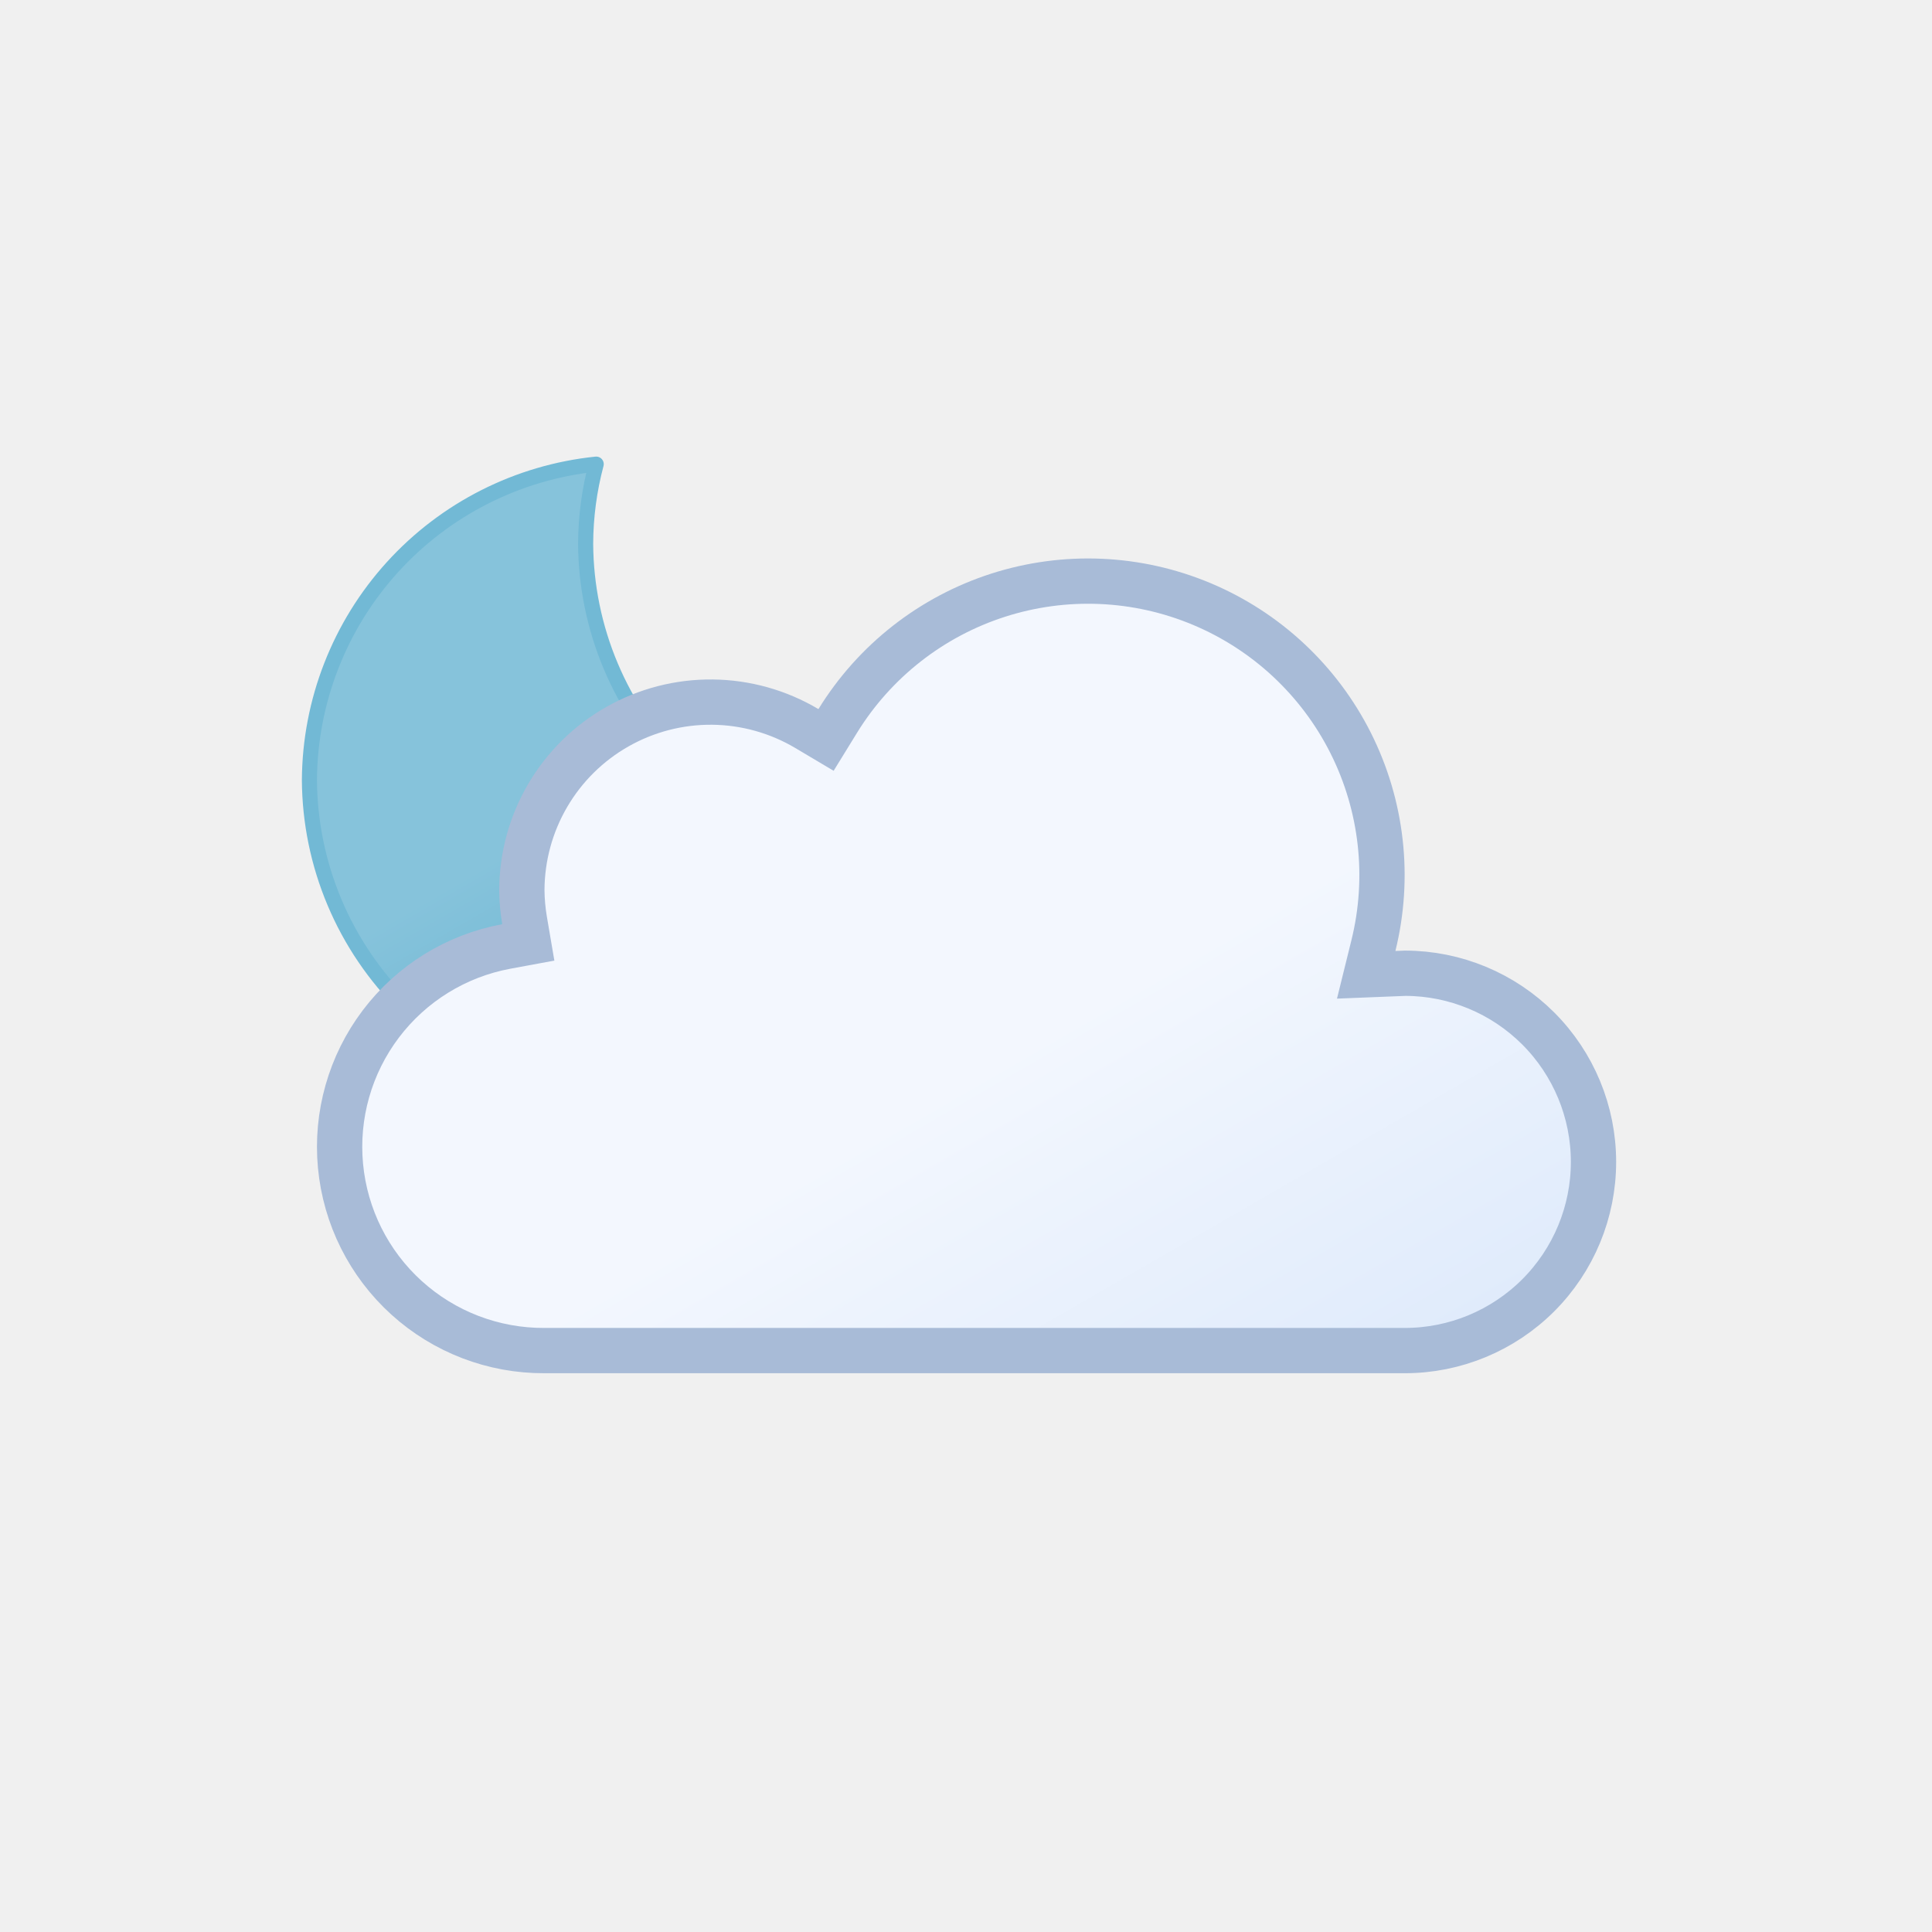
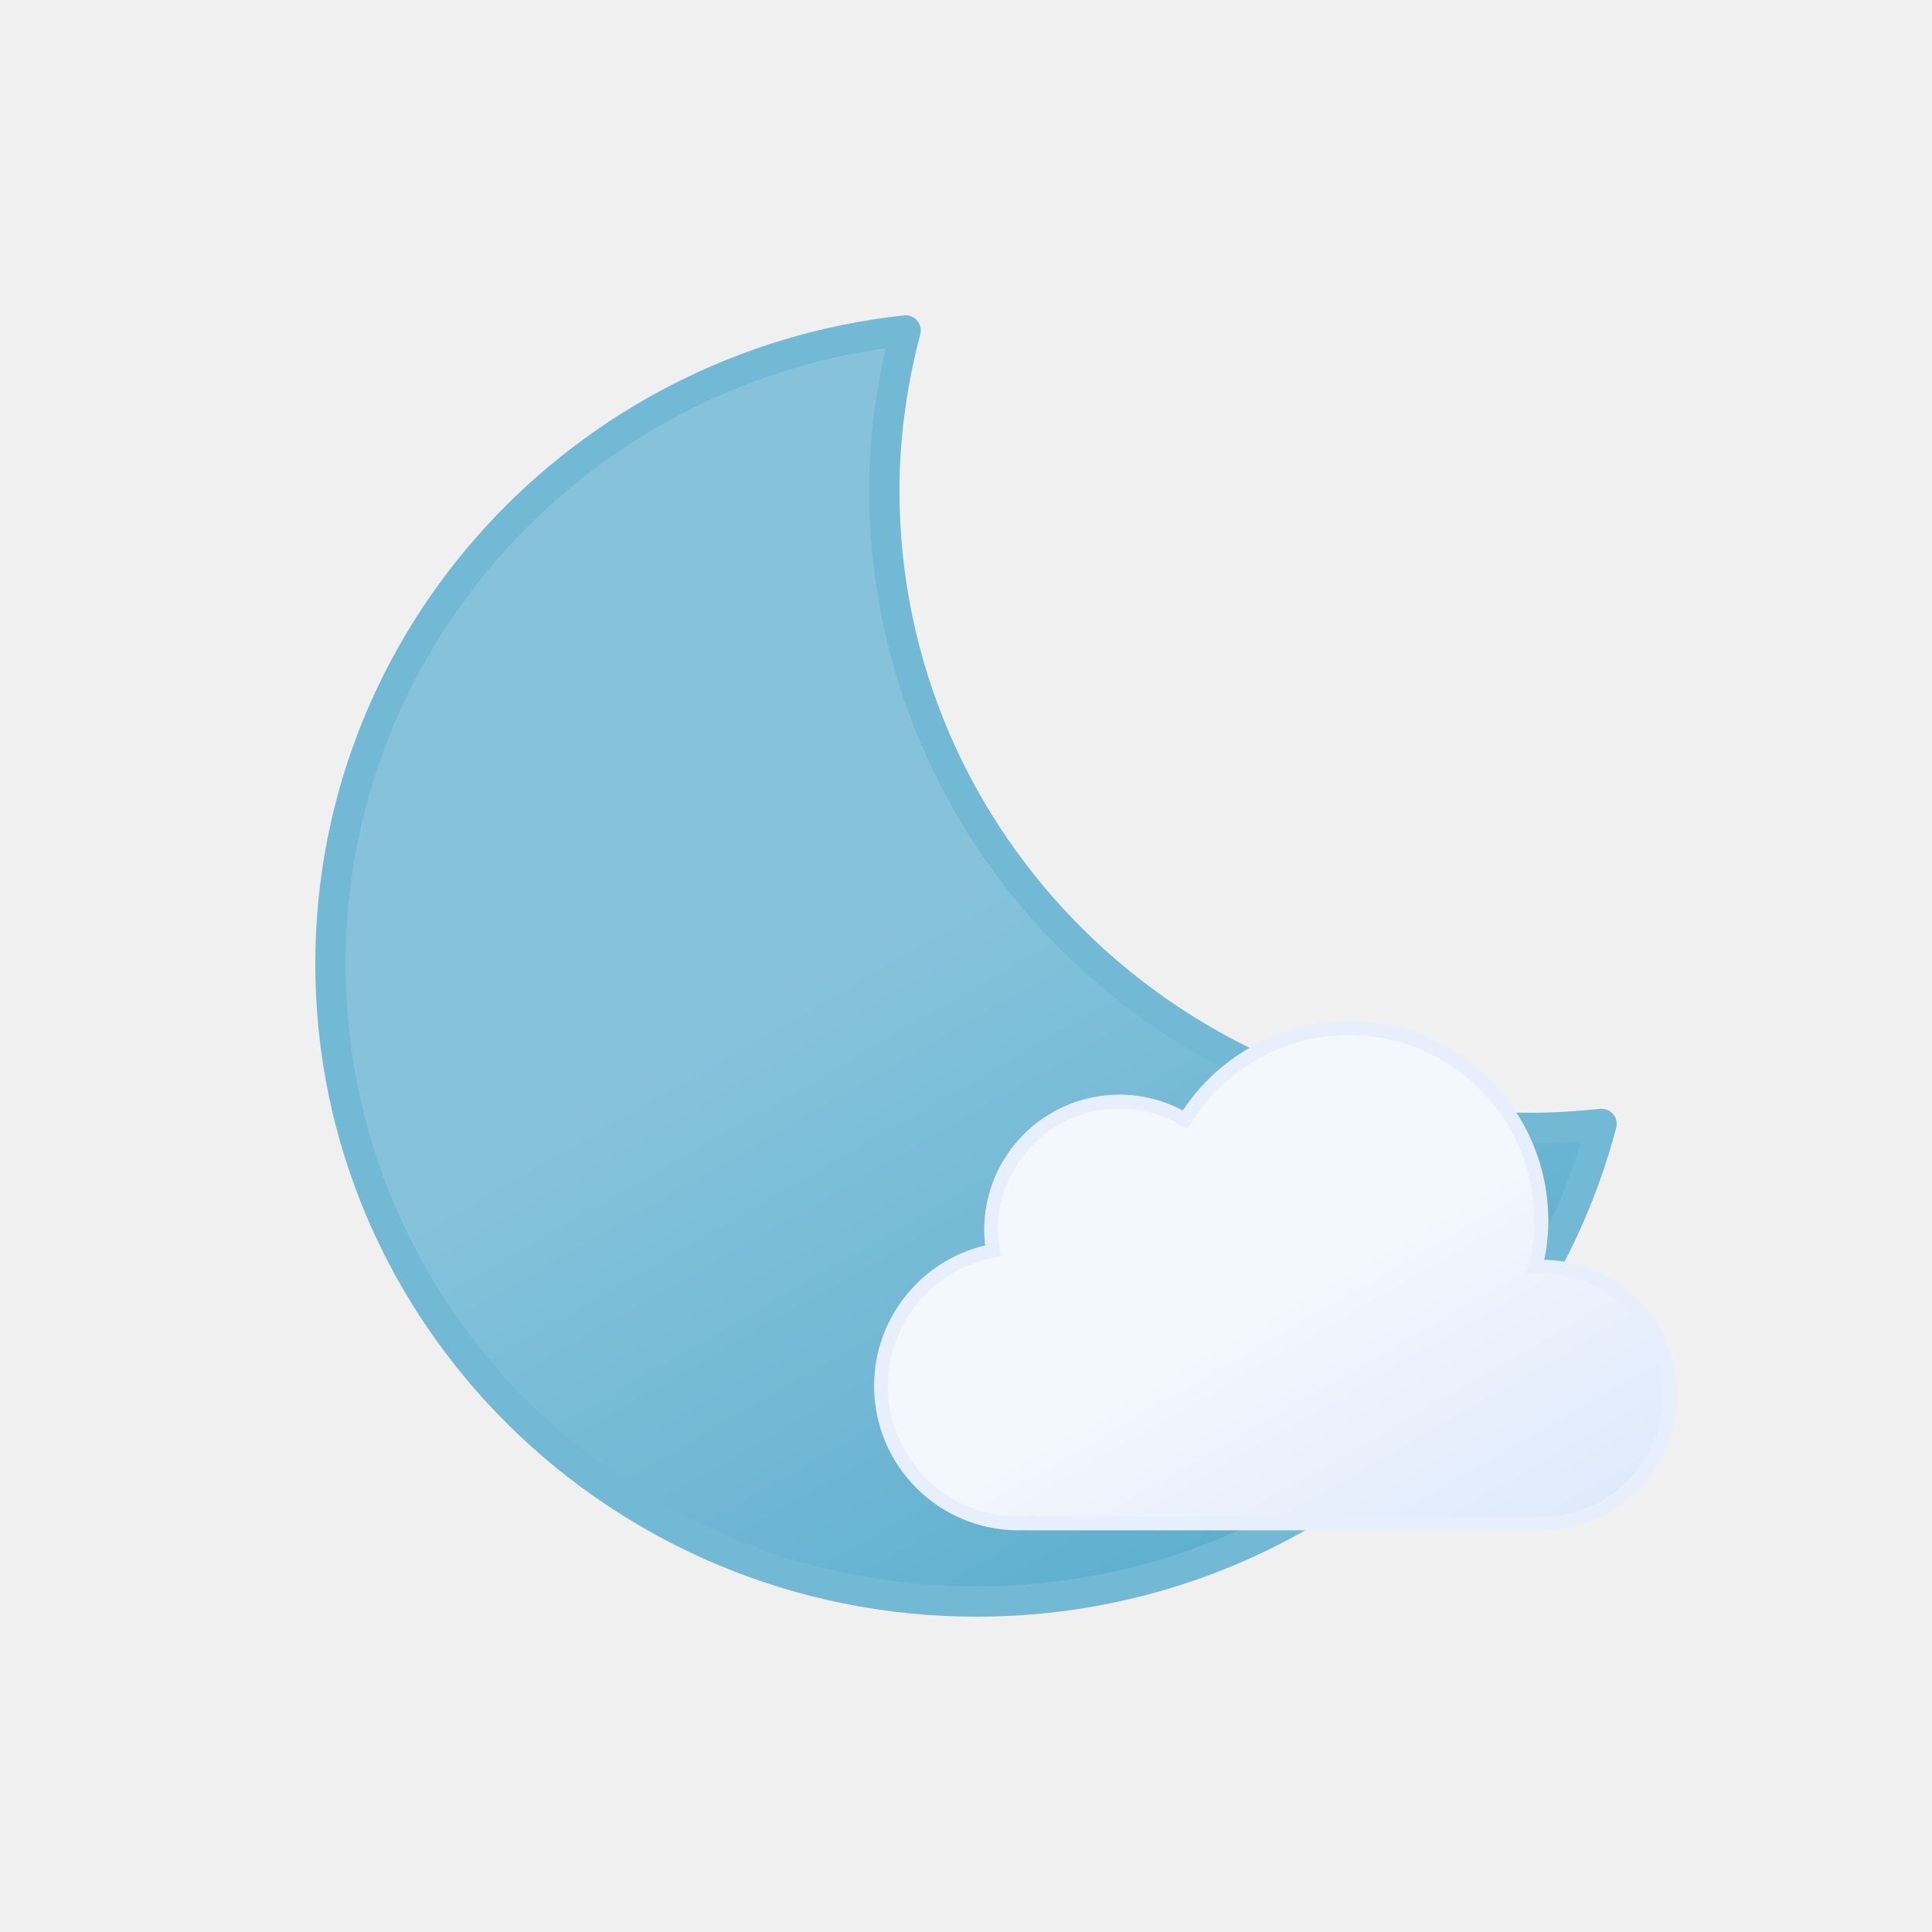
<svg xmlns="http://www.w3.org/2000/svg" width="512" height="512" viewBox="0 0 512 512" fill="none">
-   <g clip-path="url(#clip0_166_6028)">
-     <g clip-path="url(#clip1_166_6028)">
-       <path d="M240.6 228.4C229.455 228.479 218.405 226.361 208.079 222.166C197.754 217.971 188.357 211.782 180.426 203.952C172.494 196.123 166.184 186.807 161.855 176.537C157.527 166.267 155.265 155.245 155.2 144.1C155.227 136.976 156.168 129.885 158 123C137.248 125.142 118.016 134.869 103.991 150.314C89.967 165.76 82.136 185.838 82 206.7C82.065 217.845 84.327 228.867 88.656 239.137C92.984 249.407 99.294 258.723 107.226 266.552C115.157 274.382 124.554 280.571 134.879 284.766C145.205 288.961 156.255 291.079 167.4 291C186.201 291.07 204.497 284.919 219.437 273.505C234.378 262.092 245.123 246.058 250 227.9C246.878 228.234 243.74 228.401 240.6 228.4Z" fill="url(#paint0_linear_166_6028)" stroke="#72B9D5" stroke-width="4" stroke-linecap="round" stroke-linejoin="round" />
+   <g clip-path="url(#clip0_72008_14817)">
+     <mask id="mask0_72008_14817" style="mask-type:luminance" maskUnits="userSpaceOnUse" x="0" y="0" width="512" height="512">
+       <path d="M512 0H0V512H512V0Z" fill="white" />
+     </mask>
+     <g mask="url(#mask0_72008_14817)">
+       <path d="M405.616 298.914C311.034 298.914 234.36 223.264 234.36 129.947C234.36 115.284 236.451 101.136 240.01 87.569C154.291 96.821 87.57 168.428 87.57 255.464C87.57 348.781 164.244 424.431 258.826 424.431C338.546 424.431 405.345 370.611 424.432 297.845C418.246 298.513 411.982 298.914 405.616 298.914Z" fill="url(#paint0_linear_72008_14817)" />
+       <path d="M405.616 298.914C311.034 298.914 234.36 223.264 234.36 129.947C234.36 115.284 236.451 101.136 240.01 87.569C154.291 96.821 87.57 168.428 87.57 255.464C87.57 348.781 164.244 424.431 258.826 424.431C338.546 424.431 405.345 370.611 424.432 297.845C418.246 298.513 411.982 298.914 405.616 298.914Z" stroke="#72B9D5" stroke-width="8.021" stroke-linecap="round" stroke-linejoin="round" />
+       <path d="M408.494 335.674C407.975 335.674 407.47 335.728 406.957 335.751C407.924 331.826 408.494 327.744 408.494 323.519C408.494 295.326 385.638 272.47 357.445 272.47C339.091 272.47 323.047 282.189 314.051 296.728C308.959 293.693 303.03 291.918 296.672 291.918C277.877 291.918 262.64 307.155 262.64 325.95C262.64 327.834 262.832 329.67 263.126 331.47C246.244 334.661 233.469 349.466 233.469 367.276C233.469 387.414 249.794 403.739 269.932 403.739C270.753 403.739 271.556 403.67 272.363 403.617V403.739H408.494C427.29 403.739 442.526 388.502 442.526 369.707C442.526 350.911 427.29 335.674 408.494 335.674Z" fill="url(#paint1_linear_72008_14817)" />
+       <path d="M408.494 335.674C407.975 335.674 407.47 335.728 406.957 335.751C407.924 331.826 408.494 327.744 408.494 323.519C408.494 295.326 385.638 272.47 357.445 272.47C339.091 272.47 323.047 282.189 314.051 296.728C308.959 293.693 303.03 291.918 296.672 291.918C277.877 291.918 262.64 307.155 262.64 325.95C262.64 327.834 262.832 329.67 263.126 331.47C246.244 334.661 233.469 349.466 233.469 367.276C233.469 387.414 249.794 403.739 269.932 403.739C270.753 403.739 271.556 403.67 272.363 403.617V403.739H408.494C427.29 403.739 442.526 388.502 442.526 369.707C442.526 350.911 427.29 335.674 408.494 335.674Z" stroke="#E6EFFB" stroke-width="3.646" stroke-miterlimit="10" />
    </g>
-     <path d="M370.035 258.013L372.412 257.918C385.631 257.949 398.301 263.213 407.651 272.562C417.028 281.939 422.295 294.657 422.295 307.918C422.295 321.178 417.028 333.896 407.651 343.273C398.274 352.65 385.556 357.918 372.295 357.918H148.295H144.295H144.281L144.266 357.918C130.774 357.984 117.747 352.998 107.748 343.94C97.749 334.883 91.502 322.411 90.238 308.978C88.974 295.546 92.783 282.127 100.917 271.363C109.051 260.599 120.919 253.27 134.186 250.818L140.003 249.743L139.01 243.911C138.56 241.264 138.321 238.585 138.295 235.899C138.324 227.093 140.679 218.45 145.121 210.845C149.569 203.23 155.951 196.927 163.621 192.576C171.291 188.224 179.975 185.978 188.793 186.066C197.611 186.154 206.249 188.572 213.831 193.076L218.909 196.092L222.005 191.063C231.744 175.242 246.817 163.423 264.504 157.737C282.191 152.052 301.328 152.875 318.461 160.058C335.595 167.241 349.597 180.311 357.942 196.909C366.287 213.508 368.425 232.543 363.97 250.579L362.055 258.332L370.035 258.013Z" fill="url(#paint1_linear_166_6028)" stroke="#A8BBD7" stroke-width="12" stroke-miterlimit="10" />
  </g>
  <defs>
-     <linearGradient id="paint0_linear_166_6028" x1="114.7" y1="139.6" x2="199.2" y2="286" gradientUnits="userSpaceOnUse">
+     <linearGradient id="paint0_linear_72008_14817" x1="151.734" y1="119.651" x2="321.25" y2="413.26" gradientUnits="userSpaceOnUse">
      <stop stop-color="#86C3DB" />
-       <stop offset="0.5" stop-color="#86C3DB" />
+       <stop offset="0.22" stop-color="#86C3DB" />
+       <stop offset="0.45" stop-color="#86C3DB" />
+       <stop offset="0.73" stop-color="#72B9D5" />
      <stop offset="1" stop-color="#5EAFCF" />
    </linearGradient>
-     <linearGradient id="paint1_linear_166_6028" x1="180.795" y1="175.618" x2="313.895" y2="406.318" gradientUnits="userSpaceOnUse">
+     <linearGradient id="paint1_linear_72008_14817" x1="291.81" y1="288.879" x2="372.751" y2="429.072" gradientUnits="userSpaceOnUse">
      <stop stop-color="#F3F7FE" />
-       <stop offset="0.5" stop-color="#F3F7FE" />
+       <stop offset="0.22" stop-color="#F3F7FE" />
+       <stop offset="0.45" stop-color="#F3F7FE" />
+       <stop offset="0.73" stop-color="#E9F0FC" />
      <stop offset="1" stop-color="#DEEAFB" />
    </linearGradient>
-     <clipPath id="clip0_166_6028">
-       <rect width="351" height="246" fill="white" transform="translate(80 121)" />
-     </clipPath>
-     <clipPath id="clip1_166_6028">
-       <rect width="172" height="172" fill="white" transform="translate(80 121)" />
+     <clipPath id="clip0_72008_14817">
+       <rect width="512" height="512" fill="white" />
    </clipPath>
  </defs>
</svg>
